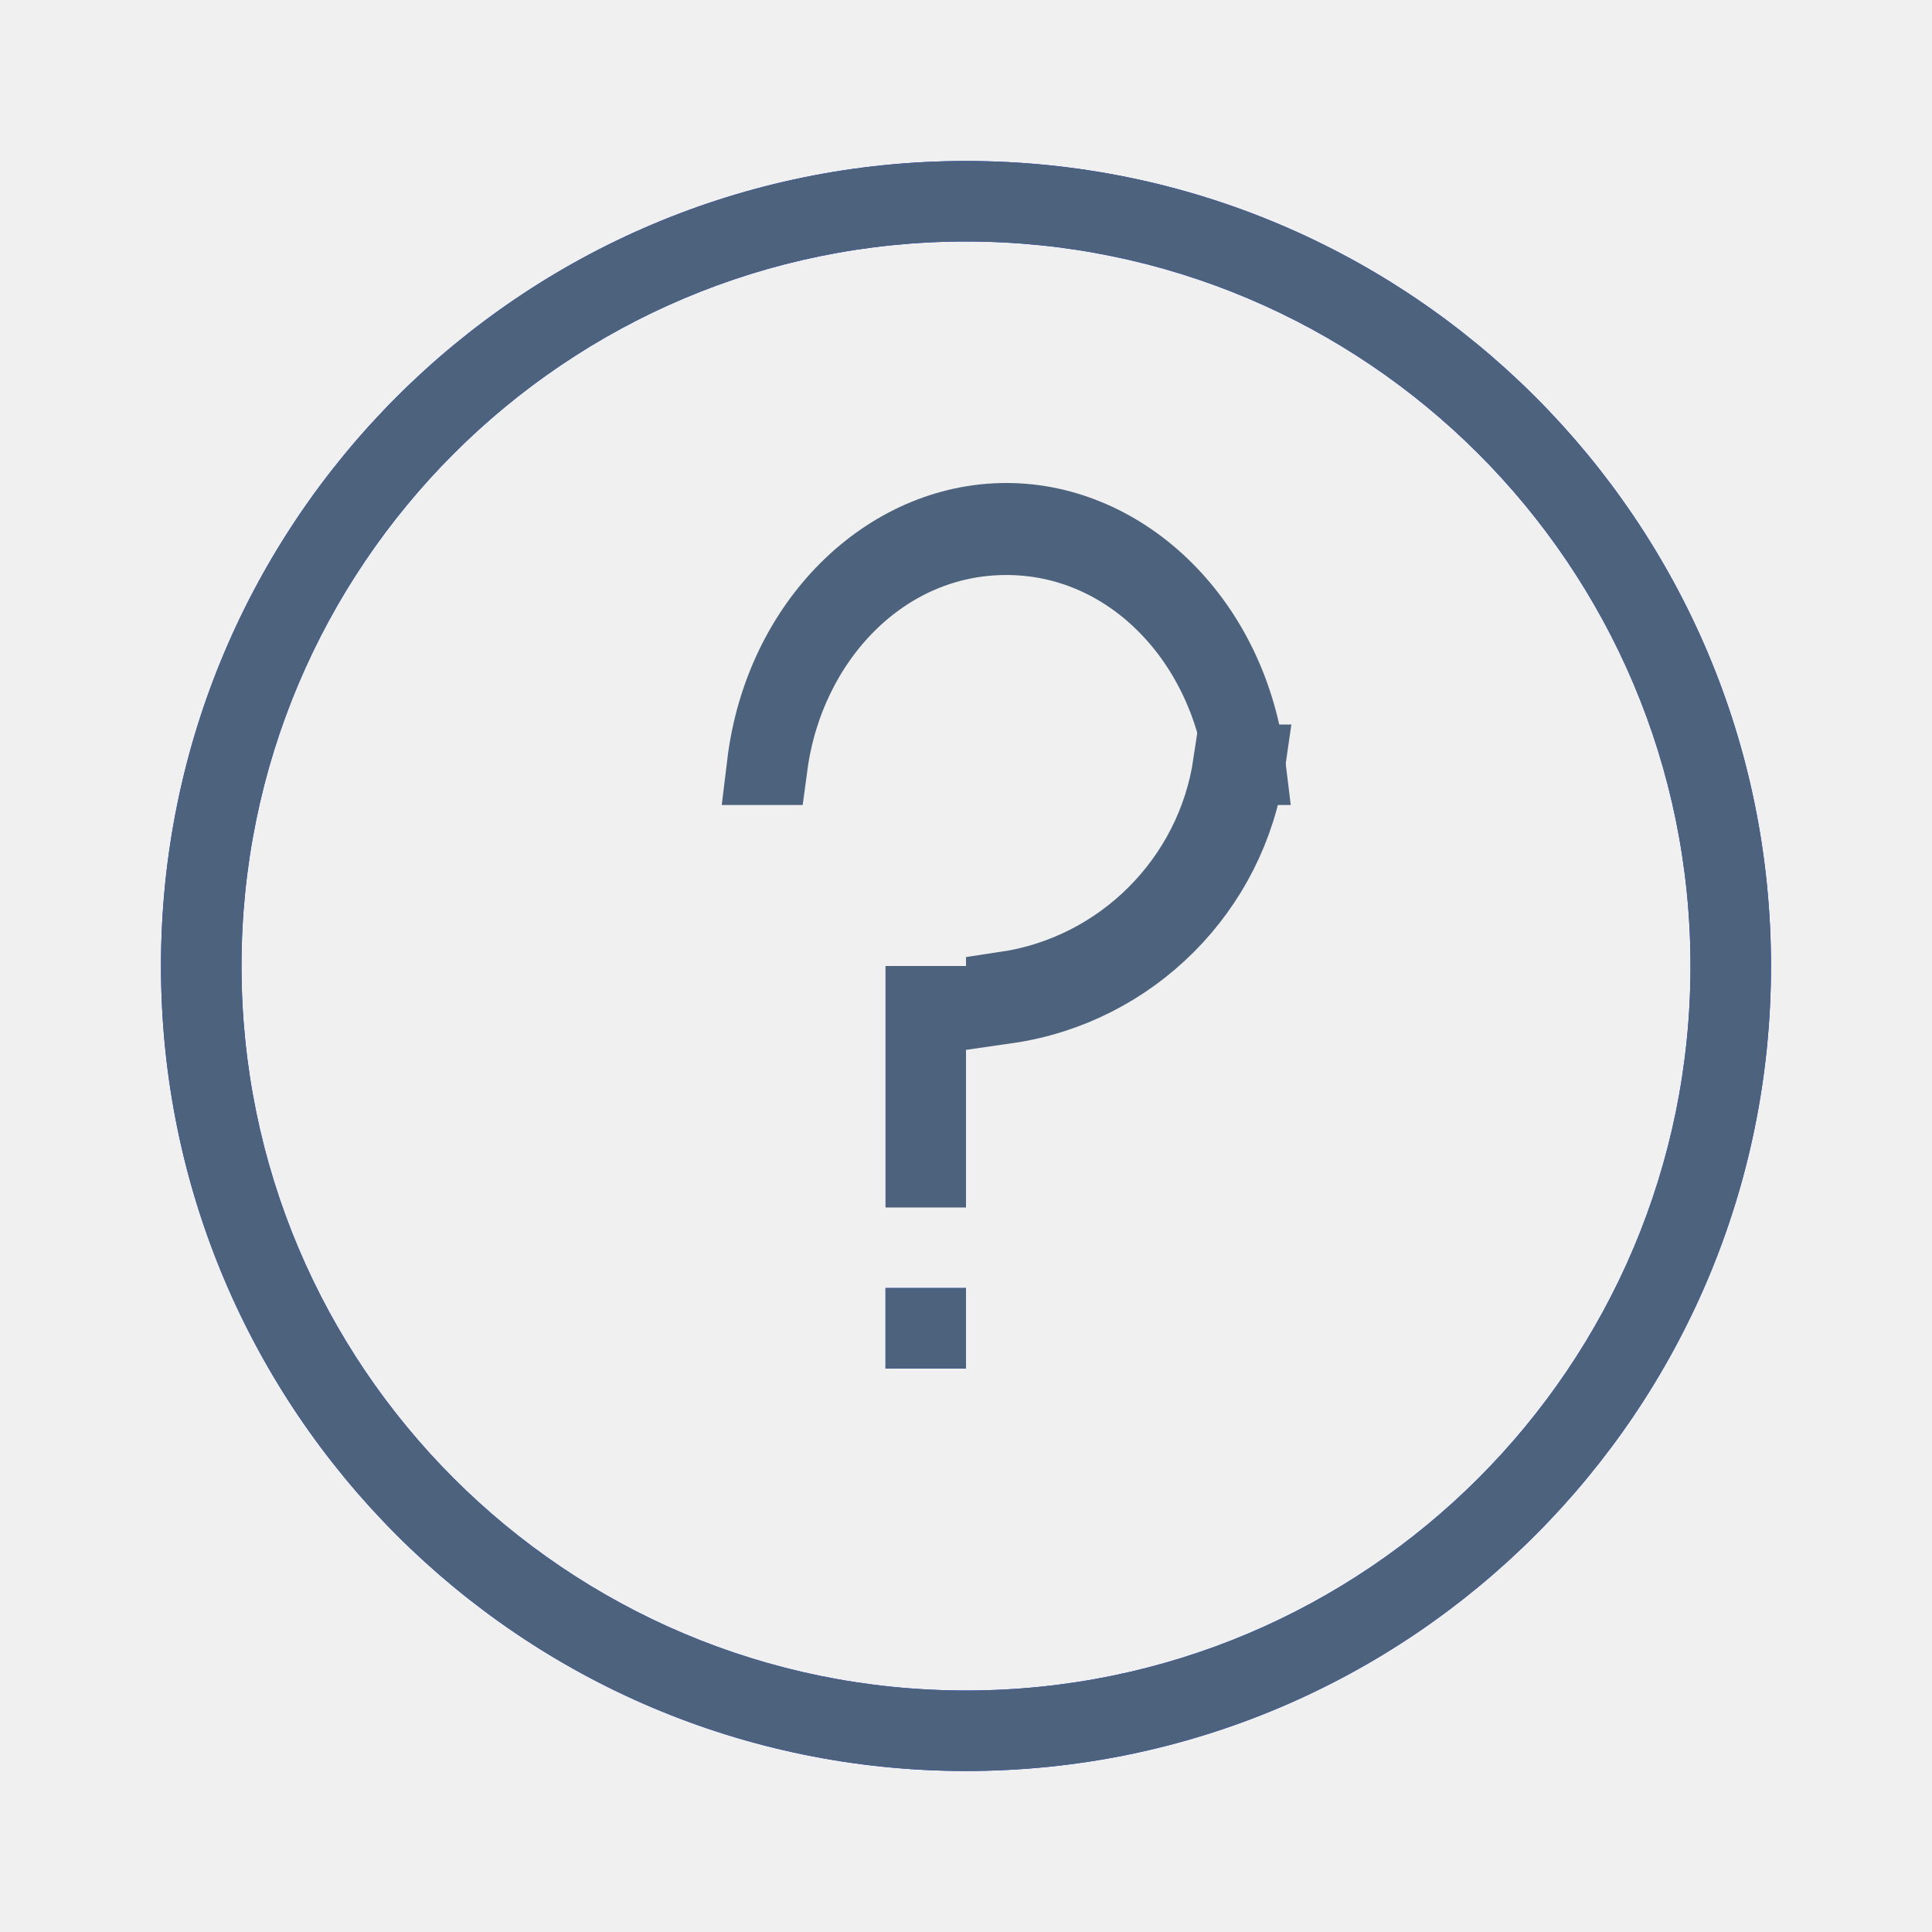
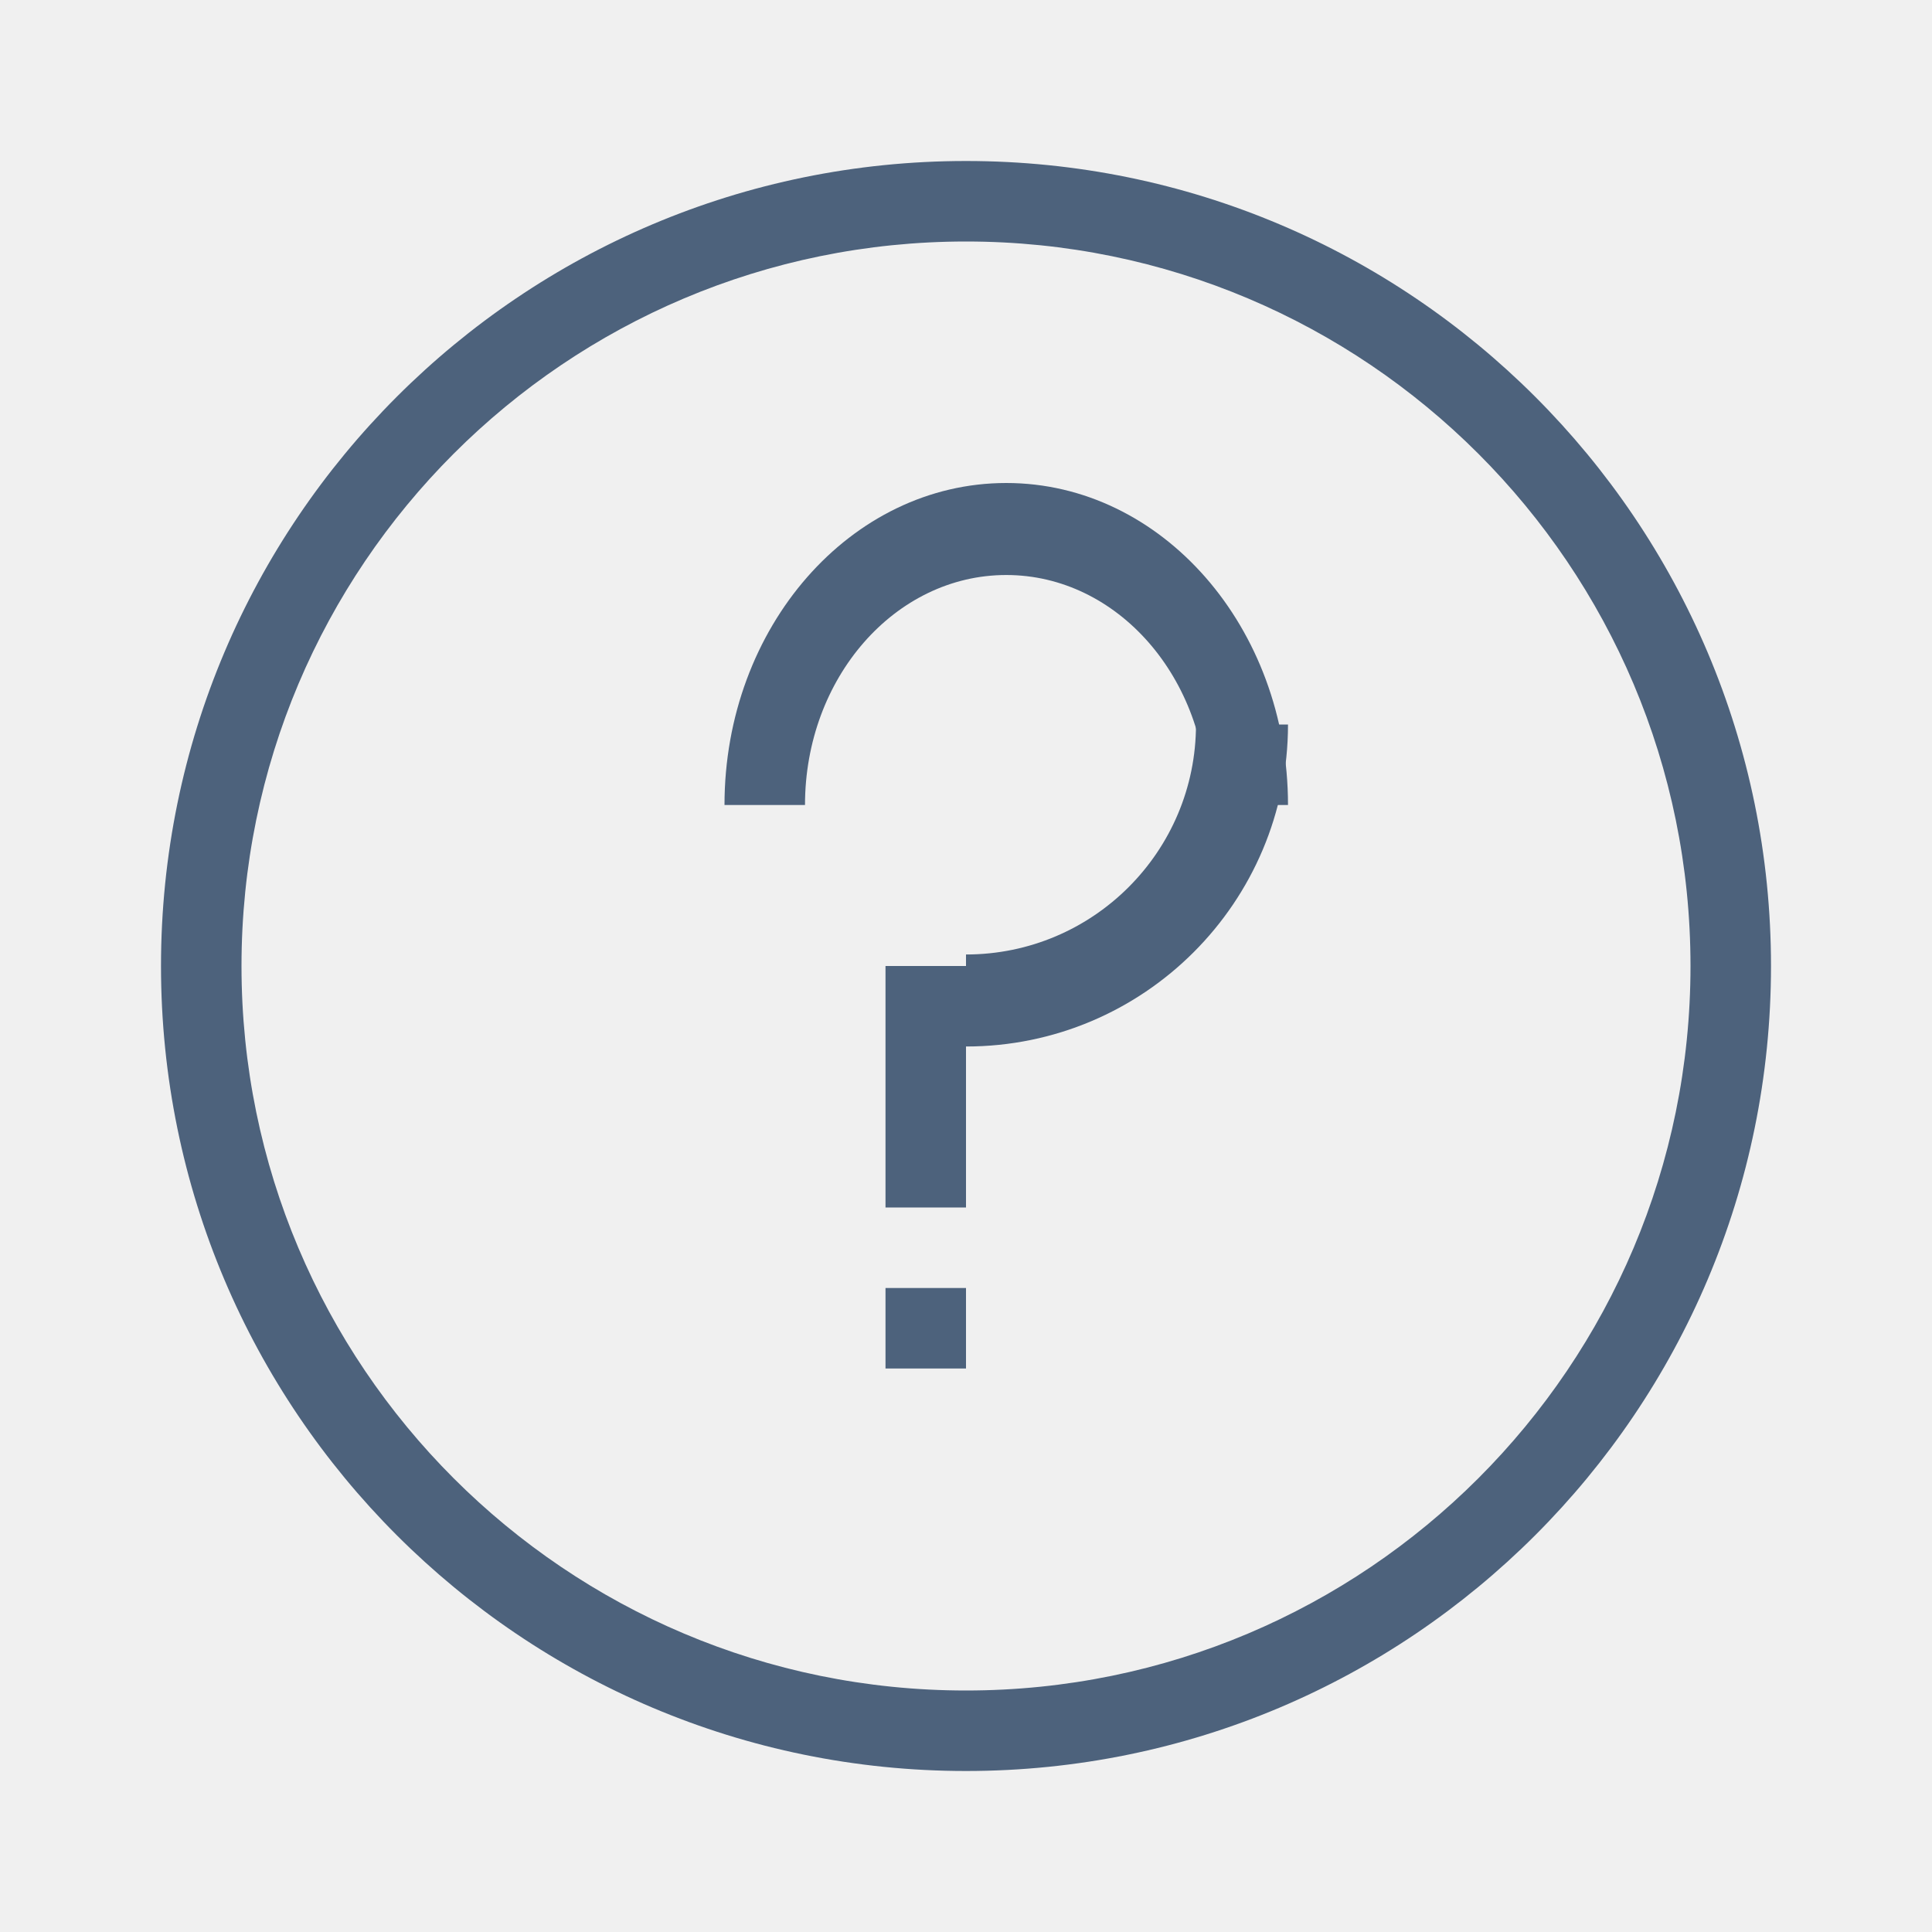
<svg xmlns="http://www.w3.org/2000/svg" width="24" height="24" viewBox="0 0 24 24" fill="none">
-   <mask id="path-2-inside-1" fill="white">
-     <path d="M12 22C6.477 22 2 17.523 2 12C2 6.477 6.477 2 12 2C17.523 2 22 6.477 22 12C22 17.523 17.523 22 12 22ZM12 21C16.971 21 21 16.971 21 12C21 7.029 16.971 3 12 3C7.029 3 3 7.029 3 12C3 16.971 7.029 21 12 21Z" />
-   </mask>
-   <path d="M12 22C6.477 22 2 17.523 2 12C2 6.477 6.477 2 12 2C17.523 2 22 6.477 22 12C22 17.523 17.523 22 12 22ZM12 21C16.971 21 21 16.971 21 12C21 7.029 16.971 3 12 3C7.029 3 3 7.029 3 12C3 16.971 7.029 21 12 21Z" fill="#1436E5" />
-   <path d="M12 21C7.029 21 3 16.971 3 12H1C1 18.075 5.925 23 12 23V21ZM3 12C3 7.029 7.029 3 12 3V1C5.925 1 1 5.925 1 12H3ZM12 3C16.971 3 21 7.029 21 12H23C23 5.925 18.075 1 12 1V3ZM21 12C21 16.971 16.971 21 12 21V23C18.075 23 23 18.075 23 12H21ZM12 22C17.523 22 22 17.523 22 12H20C20 16.418 16.418 20 12 20V22ZM22 12C22 6.477 17.523 2 12 2V4C16.418 4 20 7.582 20 12H22ZM12 2C6.477 2 2 6.477 2 12H4C4 7.582 7.582 4 12 4V2ZM2 12C2 17.523 6.477 22 12 22V20C7.582 20 4 16.418 4 12H2Z" fill="#4D627C" mask="url(#path-2-inside-1)" />
-   <path d="M12.5 6.643C10.945 6.643 9.746 7.928 9.534 9.5H9.53C9.741 7.757 11.04 6.5 12.5 6.5C13.96 6.5 15.259 7.757 15.47 9.5H15.466C15.254 7.928 14.055 6.643 12.5 6.643Z" fill="#1436E5" stroke="#4D627C" />
-   <path d="M15.32 9.5C15.103 10.954 13.954 12.103 12.5 12.32V12.465C14.033 12.245 15.245 11.033 15.465 9.5H15.32Z" fill="#1436E5" stroke="#4D627C" />
-   <mask id="path-6-inside-2" fill="white">
-     <path d="M11 16H12V17H11V16Z" />
-   </mask>
-   <path d="M11 16H12V17H11V16Z" fill="#1436E5" />
-   <path d="M11 16V15H10V16H11ZM12 16H13V15H12V16ZM12 17V18H13V17H12ZM11 17H10V18H11V17ZM11 17H12V15H11V17ZM11 16V17H13V16H11ZM12 16H11V18H12V16ZM12 17V16H10V17H12Z" fill="#4D627C" mask="url(#path-6-inside-2)" />
+   <path d="M12 22C6.477 22 2 17.523 2 12C2 6.477 6.477 2 12 2C17.523 2 22 6.477 22 12C22 17.523 17.523 22 12 22ZM12 21C16.971 21 21 16.971 21 12C21 7.029 16.971 3 12 3C7.029 3 3 7.029 3 12C3 16.971 7.029 21 12 21Z" fill="#4D627C" />
+   <path fill-rule="evenodd" clip-rule="evenodd" d="M12.5 7.143C11.119 7.143 10 8.422 10 10H9C9 7.791 10.567 6 12.5 6C14.433 6 16 7.791 16 10H15C15 8.422 13.881 7.143 12.5 7.143Z" fill="#4D627C" />
+   <path fill-rule="evenodd" clip-rule="evenodd" d="M14.857 9C14.857 10.578 13.578 11.857 12 11.857V13C14.209 13 16 11.209 16 9H14.857Z" fill="#4D627C" />
+   <path d="M11 16H12V17H11V16Z" fill="#4D627C" />
  <path fill-rule="evenodd" clip-rule="evenodd" d="M11 15L11 12L12 12L12 15L11 15Z" fill="#4D627C" />
</svg>
